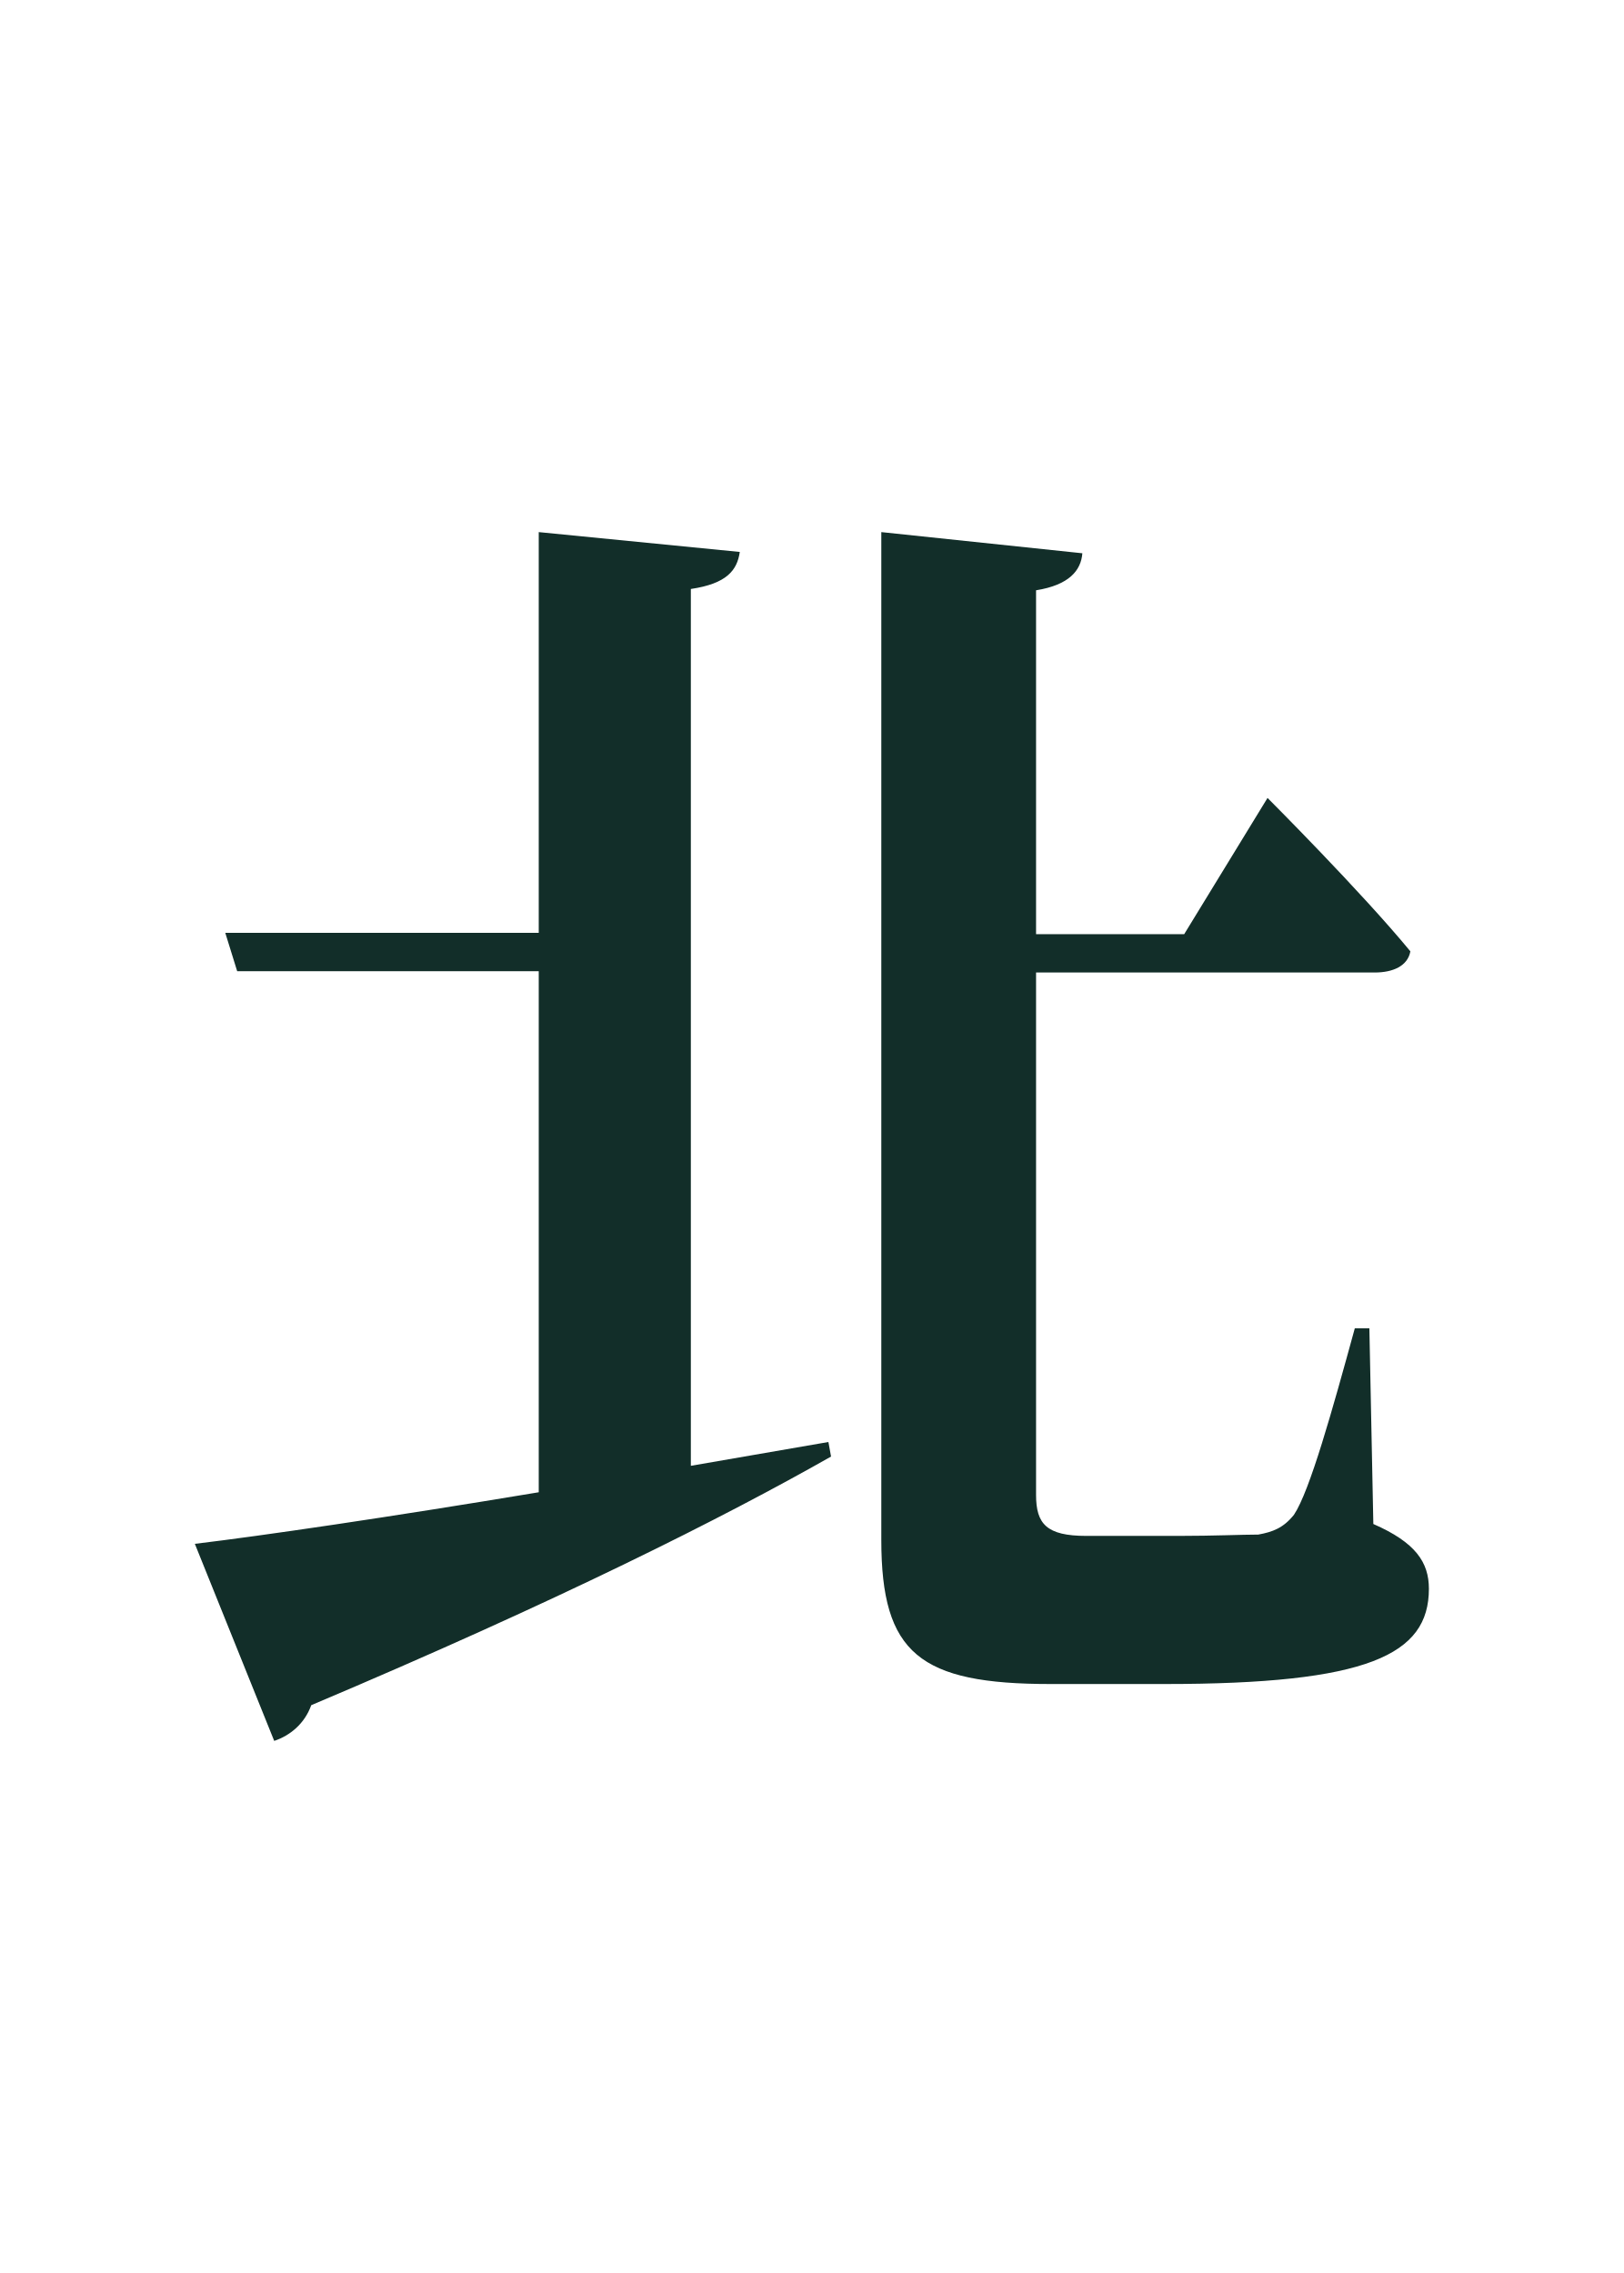
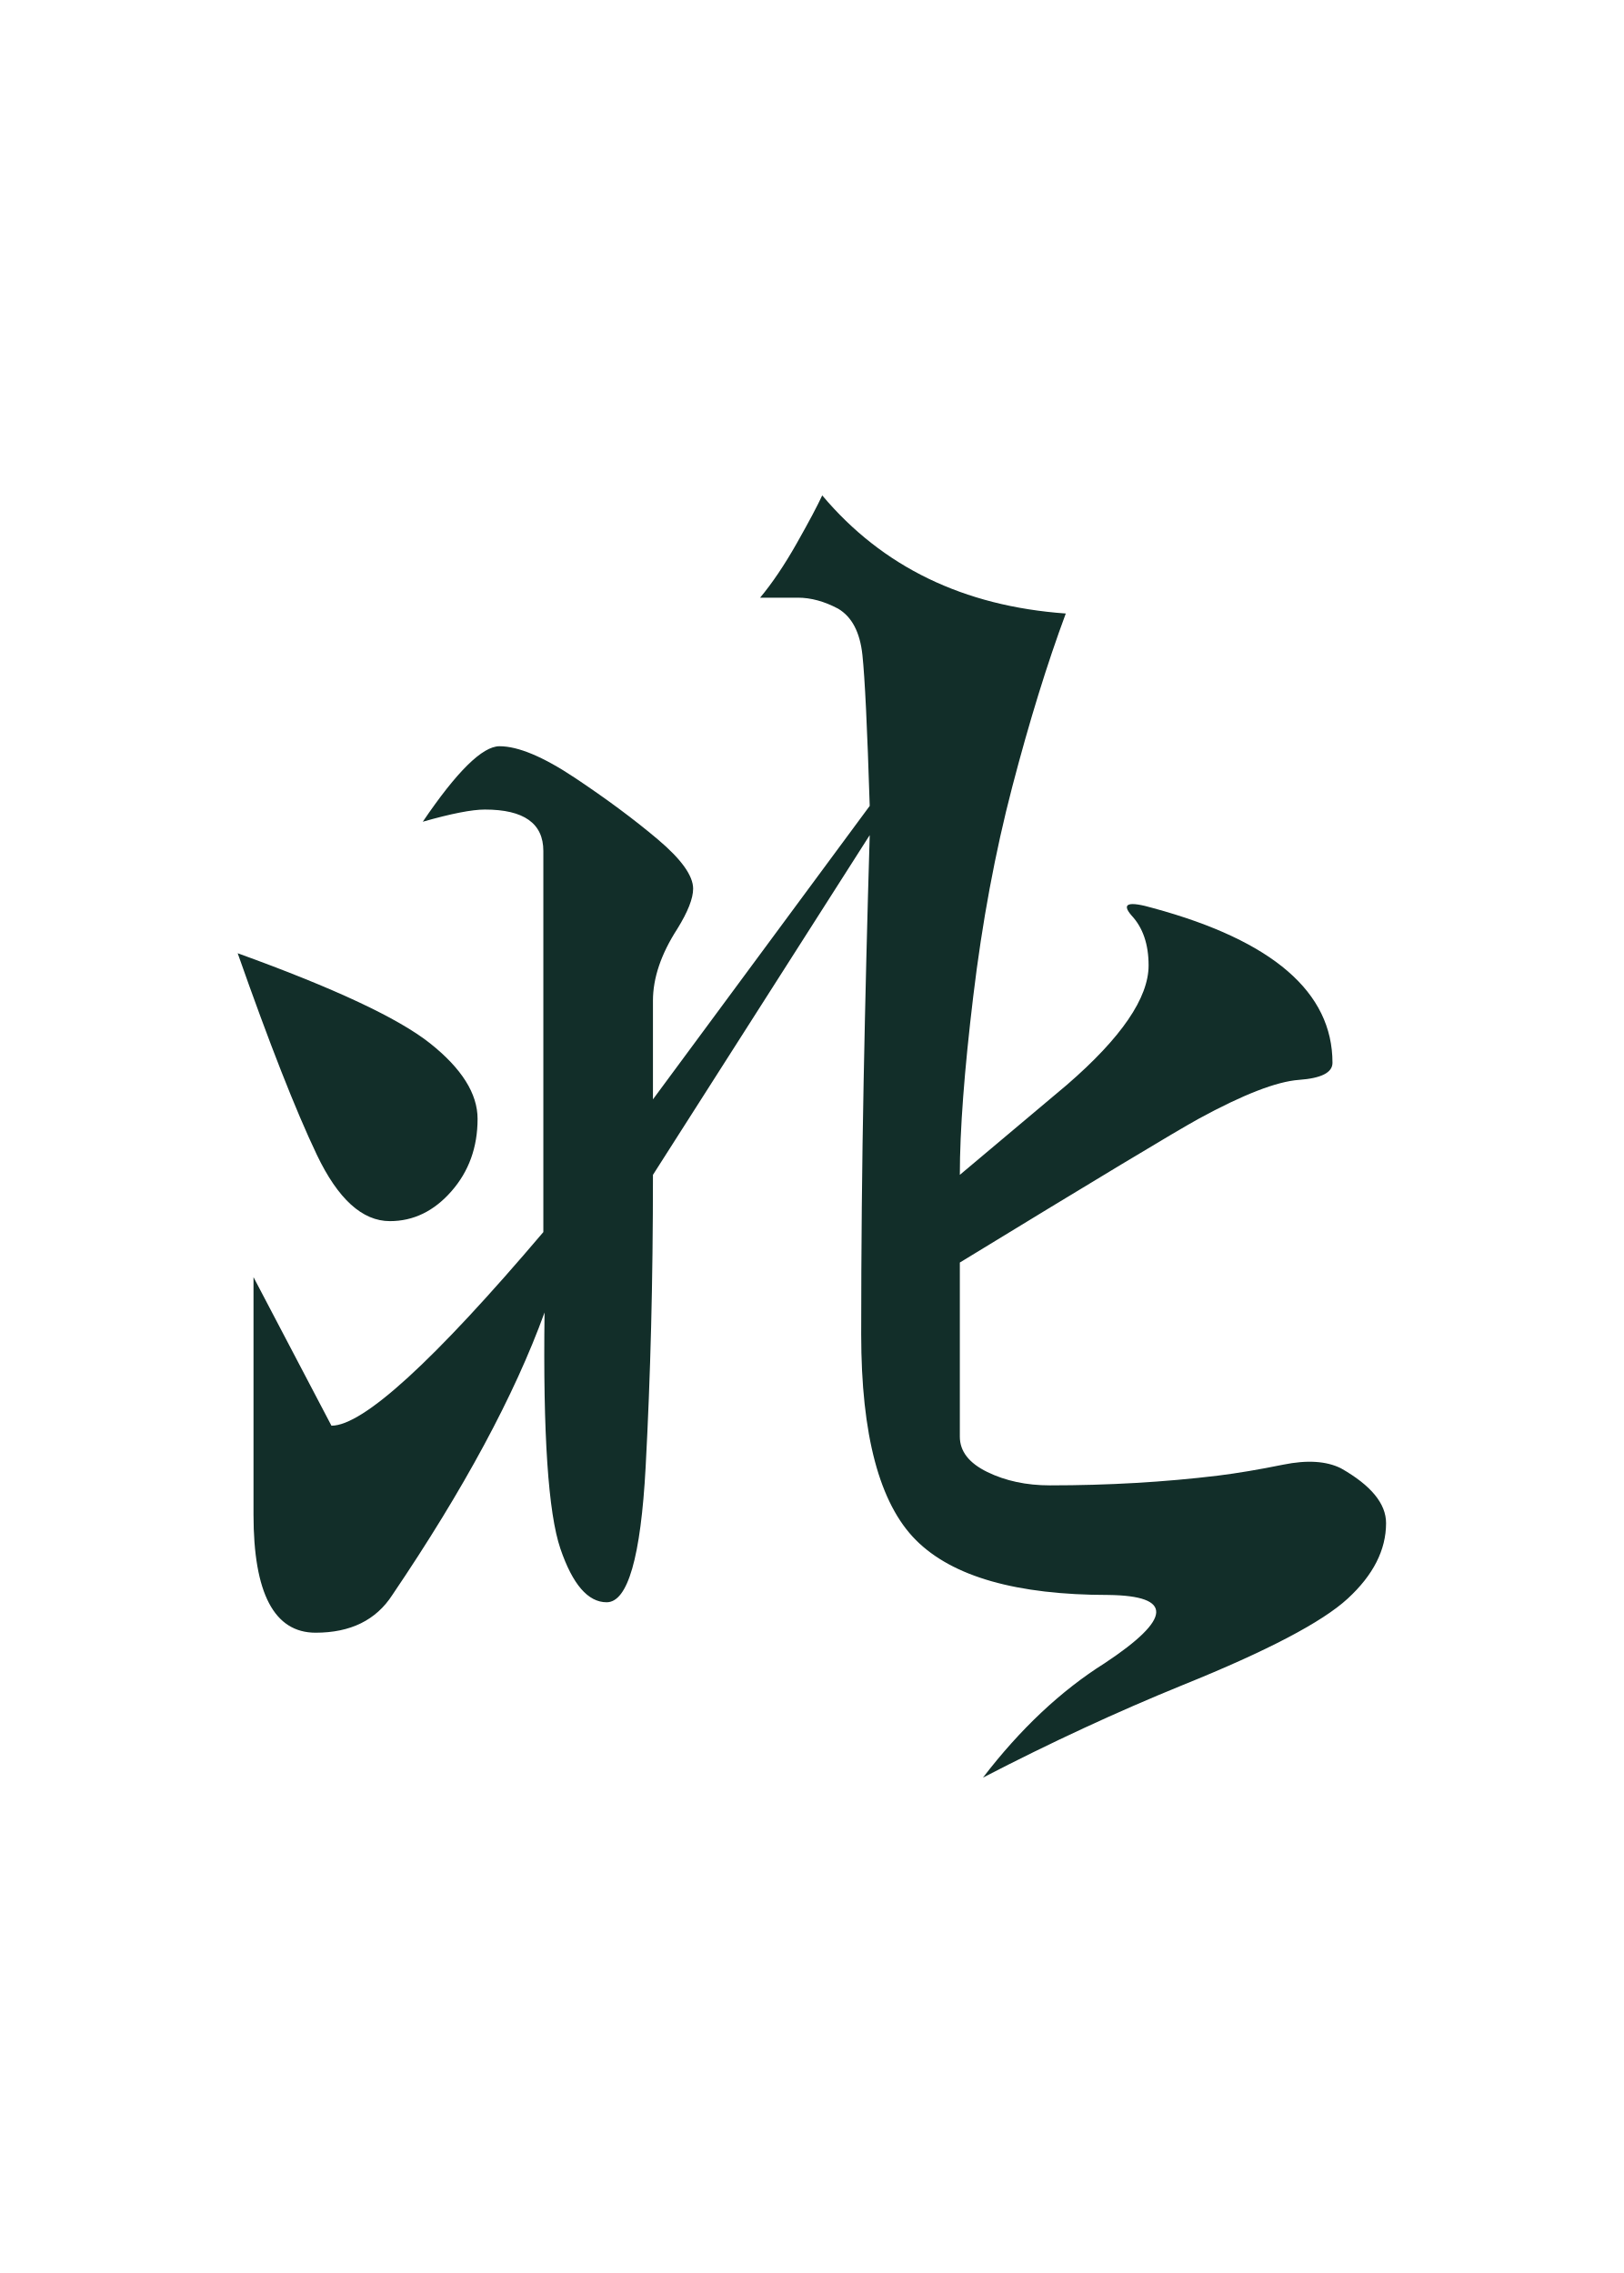
<svg xmlns="http://www.w3.org/2000/svg" viewBox="0 0 100 140">
-   <path d="M711 812 559 828V66C559 -20 588 -43 687 -43H773C927 -43 973 -21 973 29C973 49 963 64 931 78L928 226H917C900 164 883 103 871 85C863 75 855 72 844 70C832 70 810 69 784 69H714C684 69 676 78 676 100V495H932C946 495 957 500 959 511C922 556 851 627 851 627L788 524H676V784C701 788 710 799 711 812ZM452 813 300 828V525H63L72 496H300V102C186 83 90 69 40 63L100 -86C112 -82 123 -73 128 -59C315 20 440 83 521 129L519 140L415 122V785C442 789 450 799 452 813Z" transform="translate(8.741693,100.2208) scale(0.08145766,-0.08145766)" fill="#122e29" />
+   <path d="M344 699Q310 699 284.0 753.5Q258 808 219 919Q338 876 377.0 845.0Q416 814 416 783Q416 748 394.5 723.5Q373 699 344 699ZM995 318Q914 285 831 242Q877 302 931 336Q1014 391 934 392Q821 392 776.0 437.0Q731 482 731 606Q731 711 733.0 813.5Q735 916 738 1016L560 737Q560 671 558.5 612.0Q557 553 554 497Q548 386 522 386Q499 386 484.0 430.0Q469 474 471 624Q434 522 346 392Q326 361 283 361Q232 361 232 458V653L296 531Q335 531 470 690V1003Q470 1037 422 1037Q406 1037 371 1027Q413 1089 434 1089Q457 1089 496.0 1063.0Q535 1037 564.0 1012.5Q593 988 593 972Q593 960 580 939Q560 908 560 880V799L738 1040Q735 1136 732.0 1164.0Q729 1192 712 1202Q695 1211 679 1211H648Q663 1229 678.0 1255.5Q693 1282 699 1295Q773 1207 899 1198Q876 1136 855.0 1055.5Q834 975 823.0 883.5Q812 792 812 737L900 811Q967 869 967 909Q967 935 953 950Q940 965 971 956Q1118 916 1118 829Q1118 817 1090.5 815.0Q1063 813 1008 783Q979 767 812 665V522Q812 504 834.5 493.0Q857 482 886 482Q958 482 1024 490Q1048 493 1077.5 499.0Q1107 505 1125 496Q1162 475 1162 451Q1162 418 1130.5 389.0Q1099 360 995 318Z" fill="#122e29" transform="matrix(0.075 0 0 -0.075 -1.7875 127.6375)" />
</svg>
